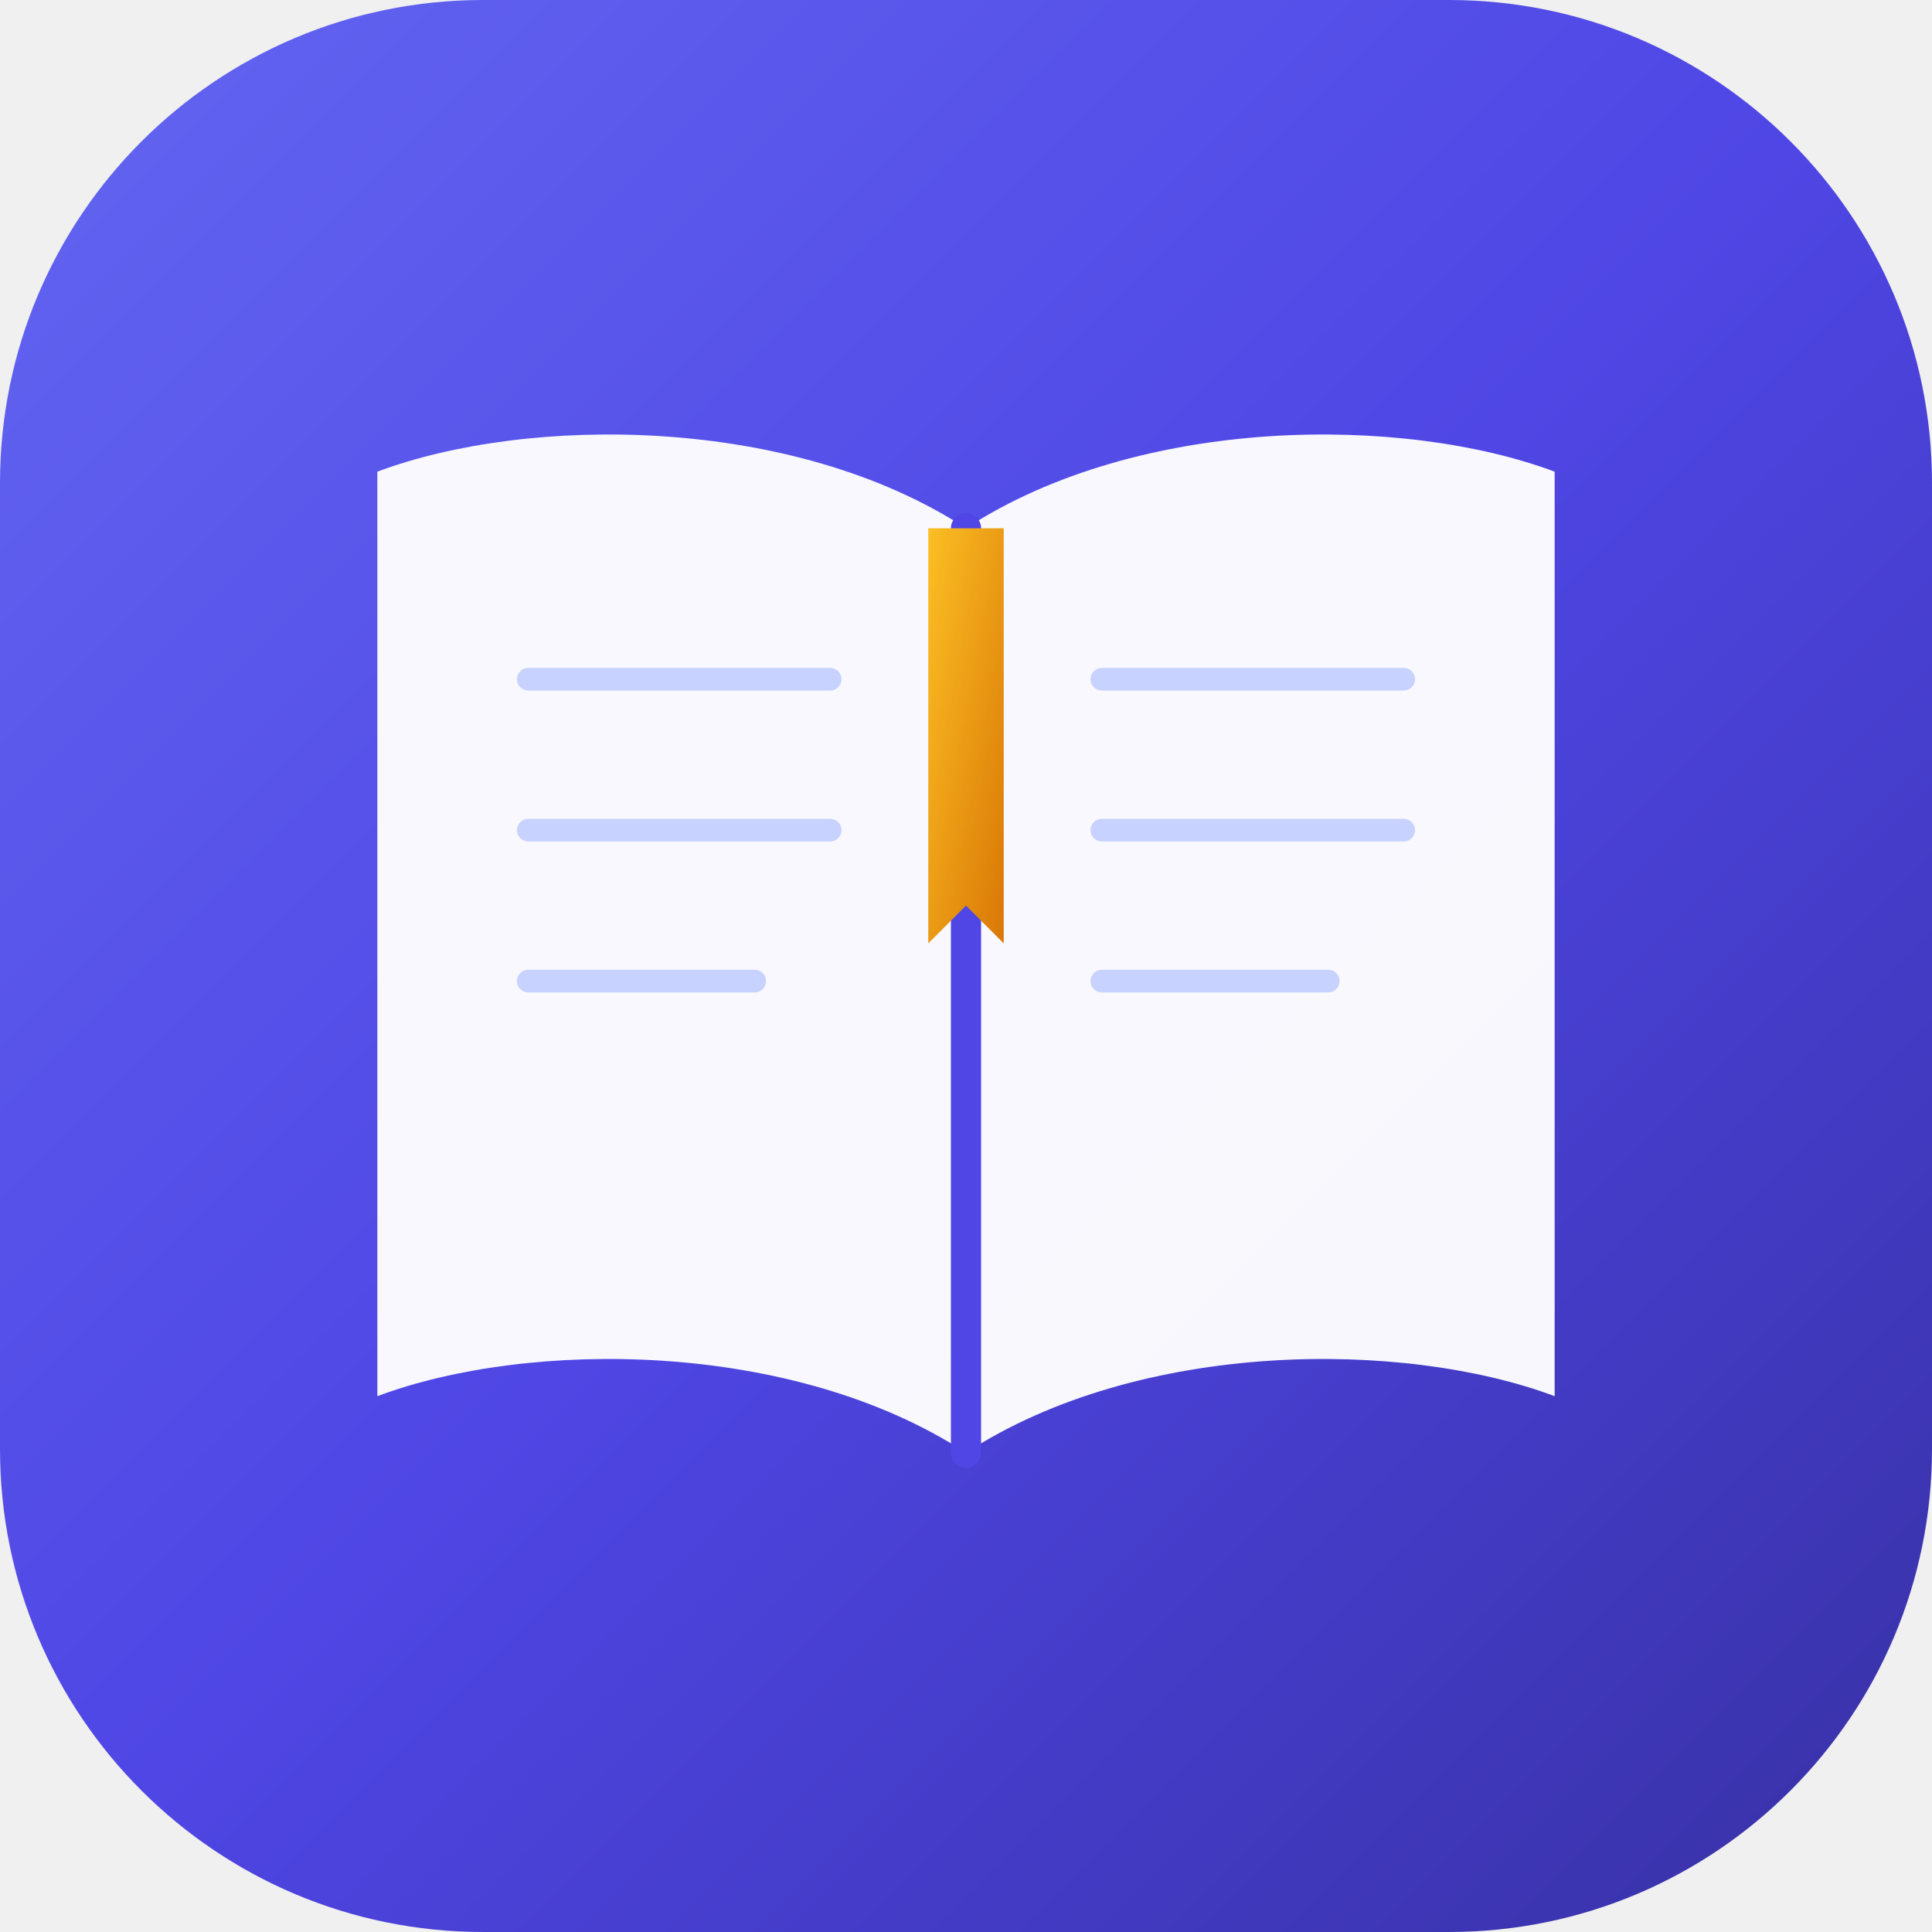
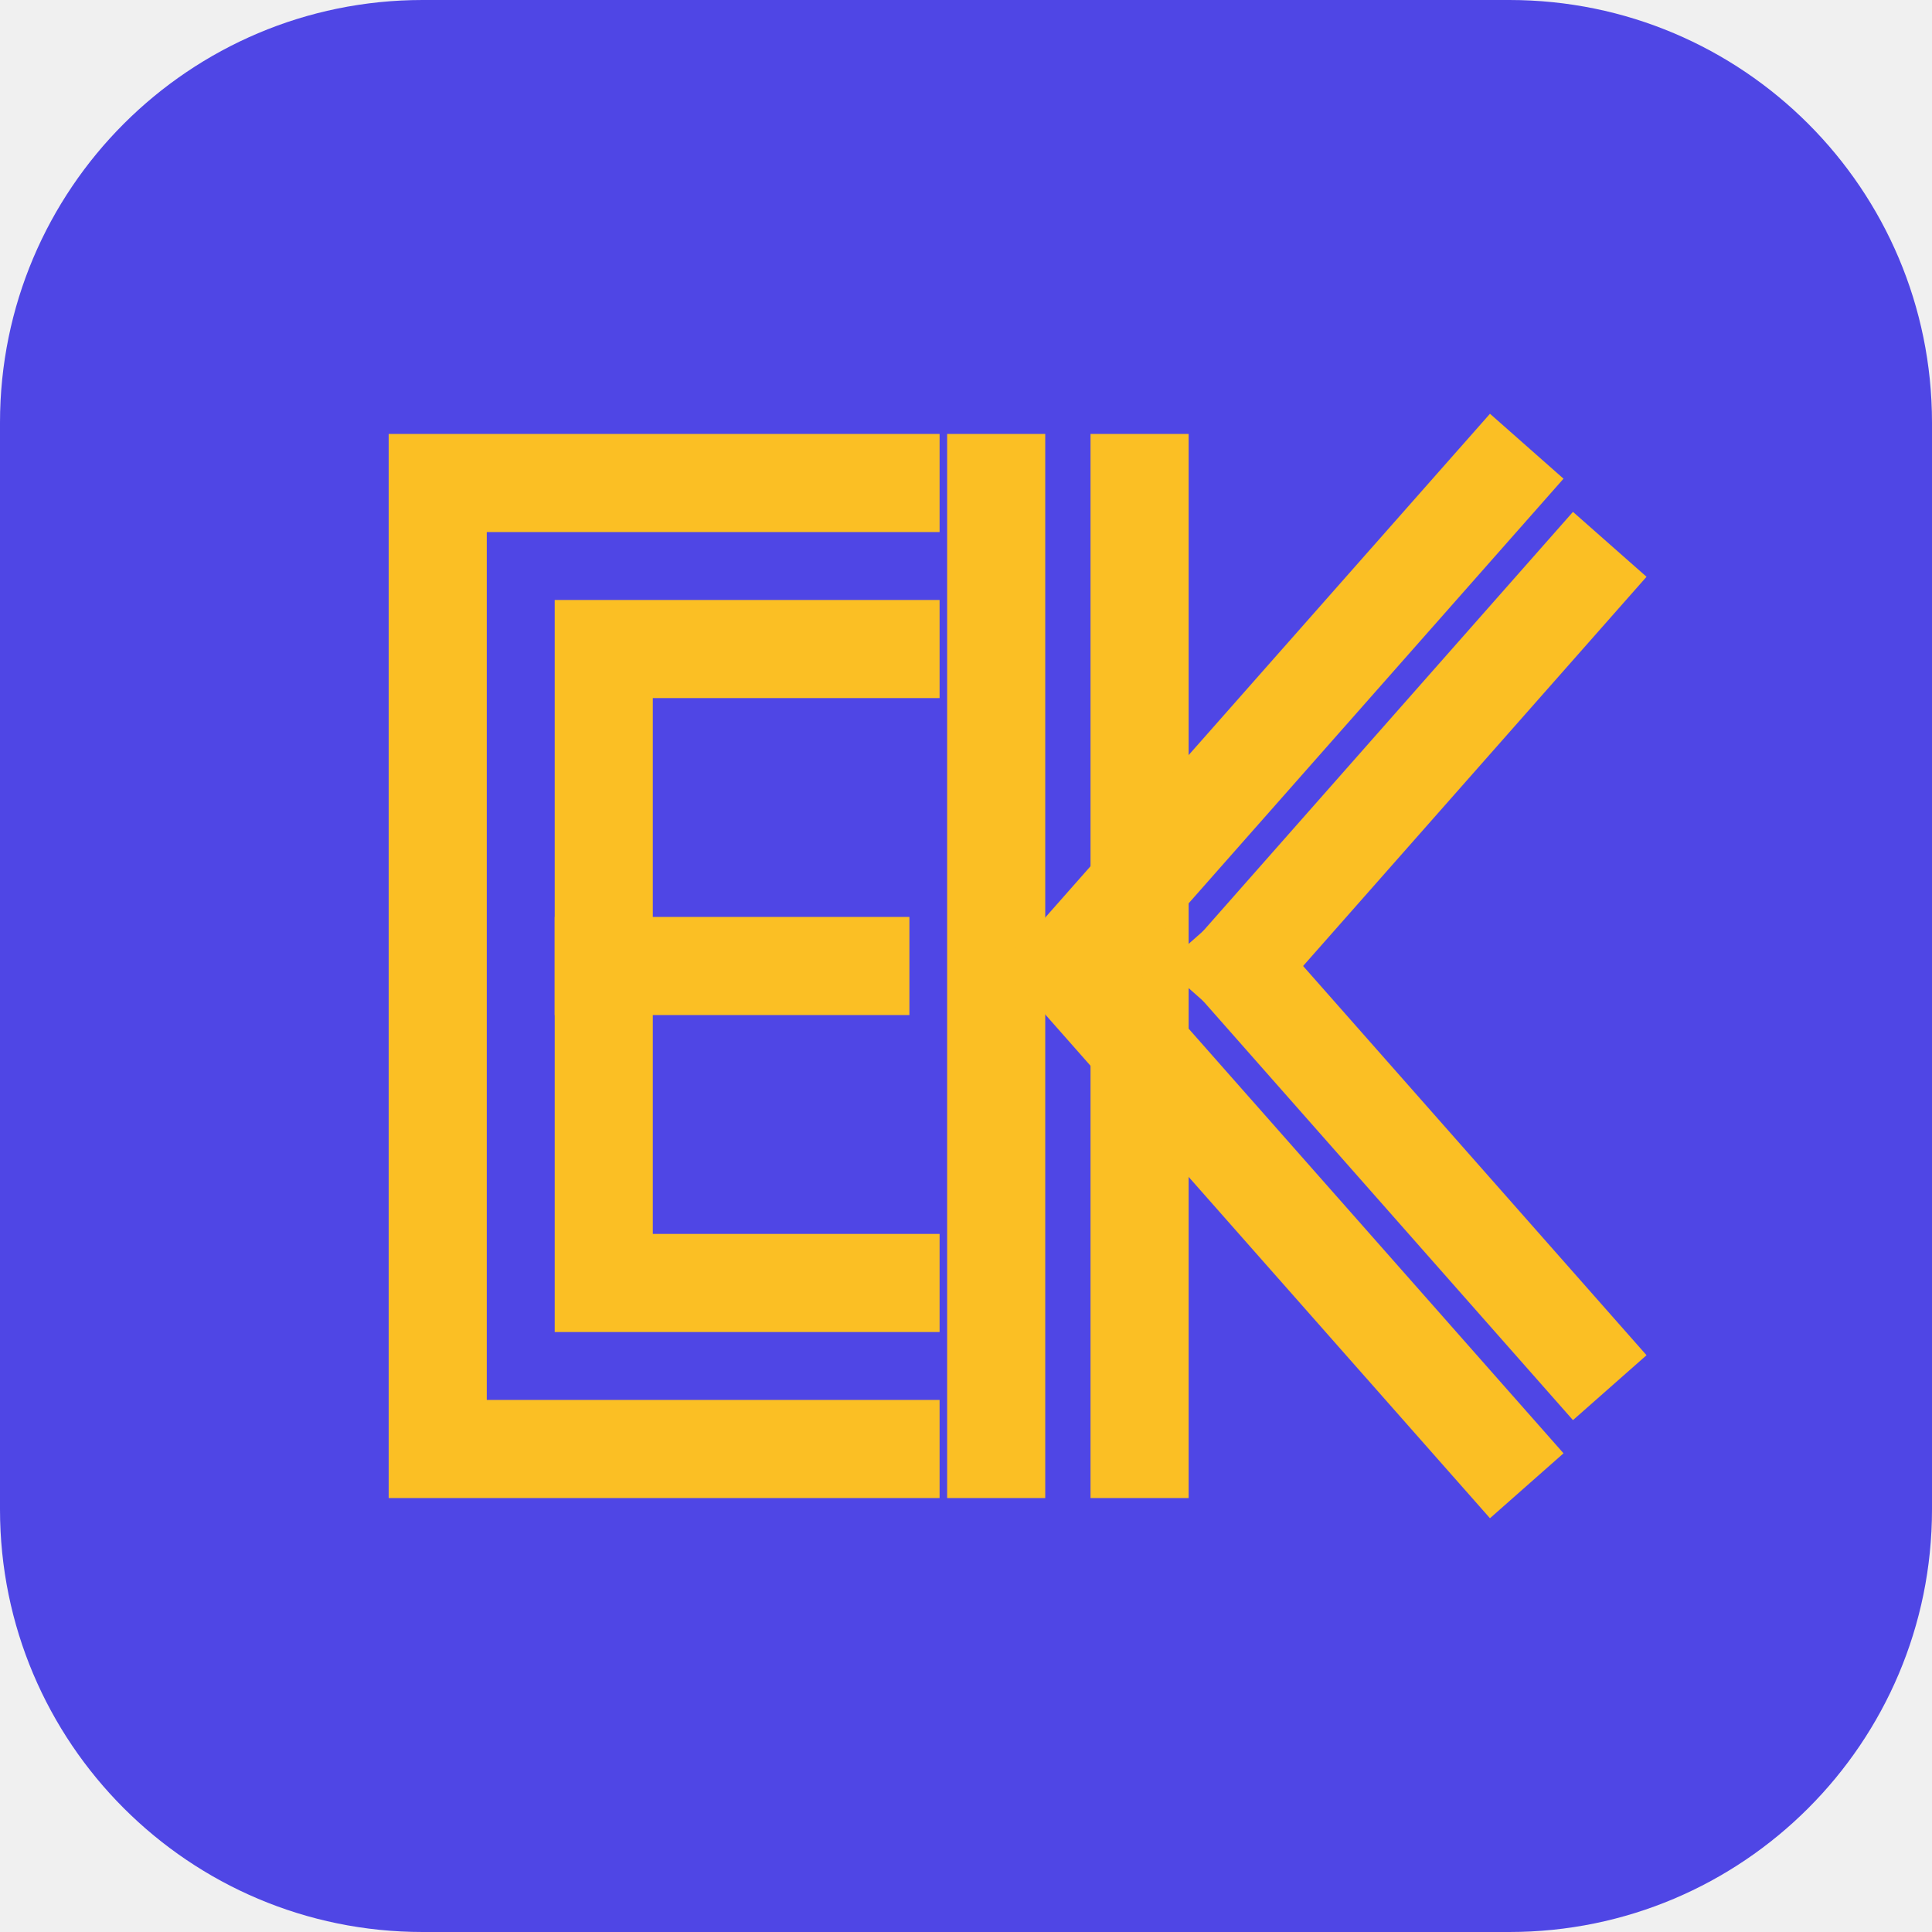
- <svg xmlns="http://www.w3.org/2000/svg" viewBox="0 0 512 512">
-   <defs>
-     <linearGradient id="ekGrad" x1="0%" y1="0%" x2="100%" y2="100%">
-       <stop offset="0%" stop-color="#6366f1" />
-       <stop offset="50%" stop-color="#4f46e5" />
-       <stop offset="100%" stop-color="#3730a3" />
-     </linearGradient>
-     <linearGradient id="goldGrad" x1="0%" y1="0%" x2="100%" y2="100%">
-       <stop offset="0%" stop-color="#fbbf24" />
-       <stop offset="100%" stop-color="#d97706" />
-     </linearGradient>
-   </defs>
-   <rect width="512" height="512" rx="128" fill="url(#ekGrad)" />
-   <path d="M256 140 C210 110 140 110 100 125 L100 370 C140 355 210 355 256 385 C302 355 372 355 412 370 L412 125 C372 110 302 110 256 140 Z" fill="#ffffff" opacity="0.96" />
-   <line x1="256" y1="140" x2="256" y2="385" stroke="#4f46e5" stroke-width="8" stroke-linecap="round" />
-   <line x1="140" y1="180" x2="220" y2="180" stroke="#c7d2fe" stroke-width="6" stroke-linecap="round" />
-   <line x1="140" y1="220" x2="220" y2="220" stroke="#c7d2fe" stroke-width="6" stroke-linecap="round" />
-   <line x1="140" y1="260" x2="200" y2="260" stroke="#c7d2fe" stroke-width="6" stroke-linecap="round" />
-   <line x1="292" y1="180" x2="372" y2="180" stroke="#c7d2fe" stroke-width="6" stroke-linecap="round" />
-   <line x1="292" y1="220" x2="372" y2="220" stroke="#c7d2fe" stroke-width="6" stroke-linecap="round" />
-   <line x1="292" y1="260" x2="352" y2="260" stroke="#c7d2fe" stroke-width="6" stroke-linecap="round" />
-   <path d="M246 140 L246 250 L256 240 L266 250 L266 140 Z" fill="url(#goldGrad)" />
+ <svg xmlns="http://www.w3.org/2000/svg" width="512" height="512" viewBox="0 0 512 512" fill="none">
+   <rect width="512" height="512" rx="112" fill="#4f46e5" />
+   <g stroke="#fbbf24" stroke-width="26" stroke-linecap="square" stroke-linejoin="miter">
+     <path d="M 236 128 H 116 V 384 H 236" />
+     <path d="M 236 172 H 160 V 340 H 236" />
+     <path d="M 160 256 H 228" />
+     <path d="M 264 128 V 384" />
+     <path d="M 302 128 V 384" />
+     <path d="M 283 256 L 396 128" />
+     <path d="M 328 256 L 418 154" />
+     <path d="M 283 256 L 396 384" />
+     <path d="M 328 256 L 418 358" />
+   </g>
</svg>
